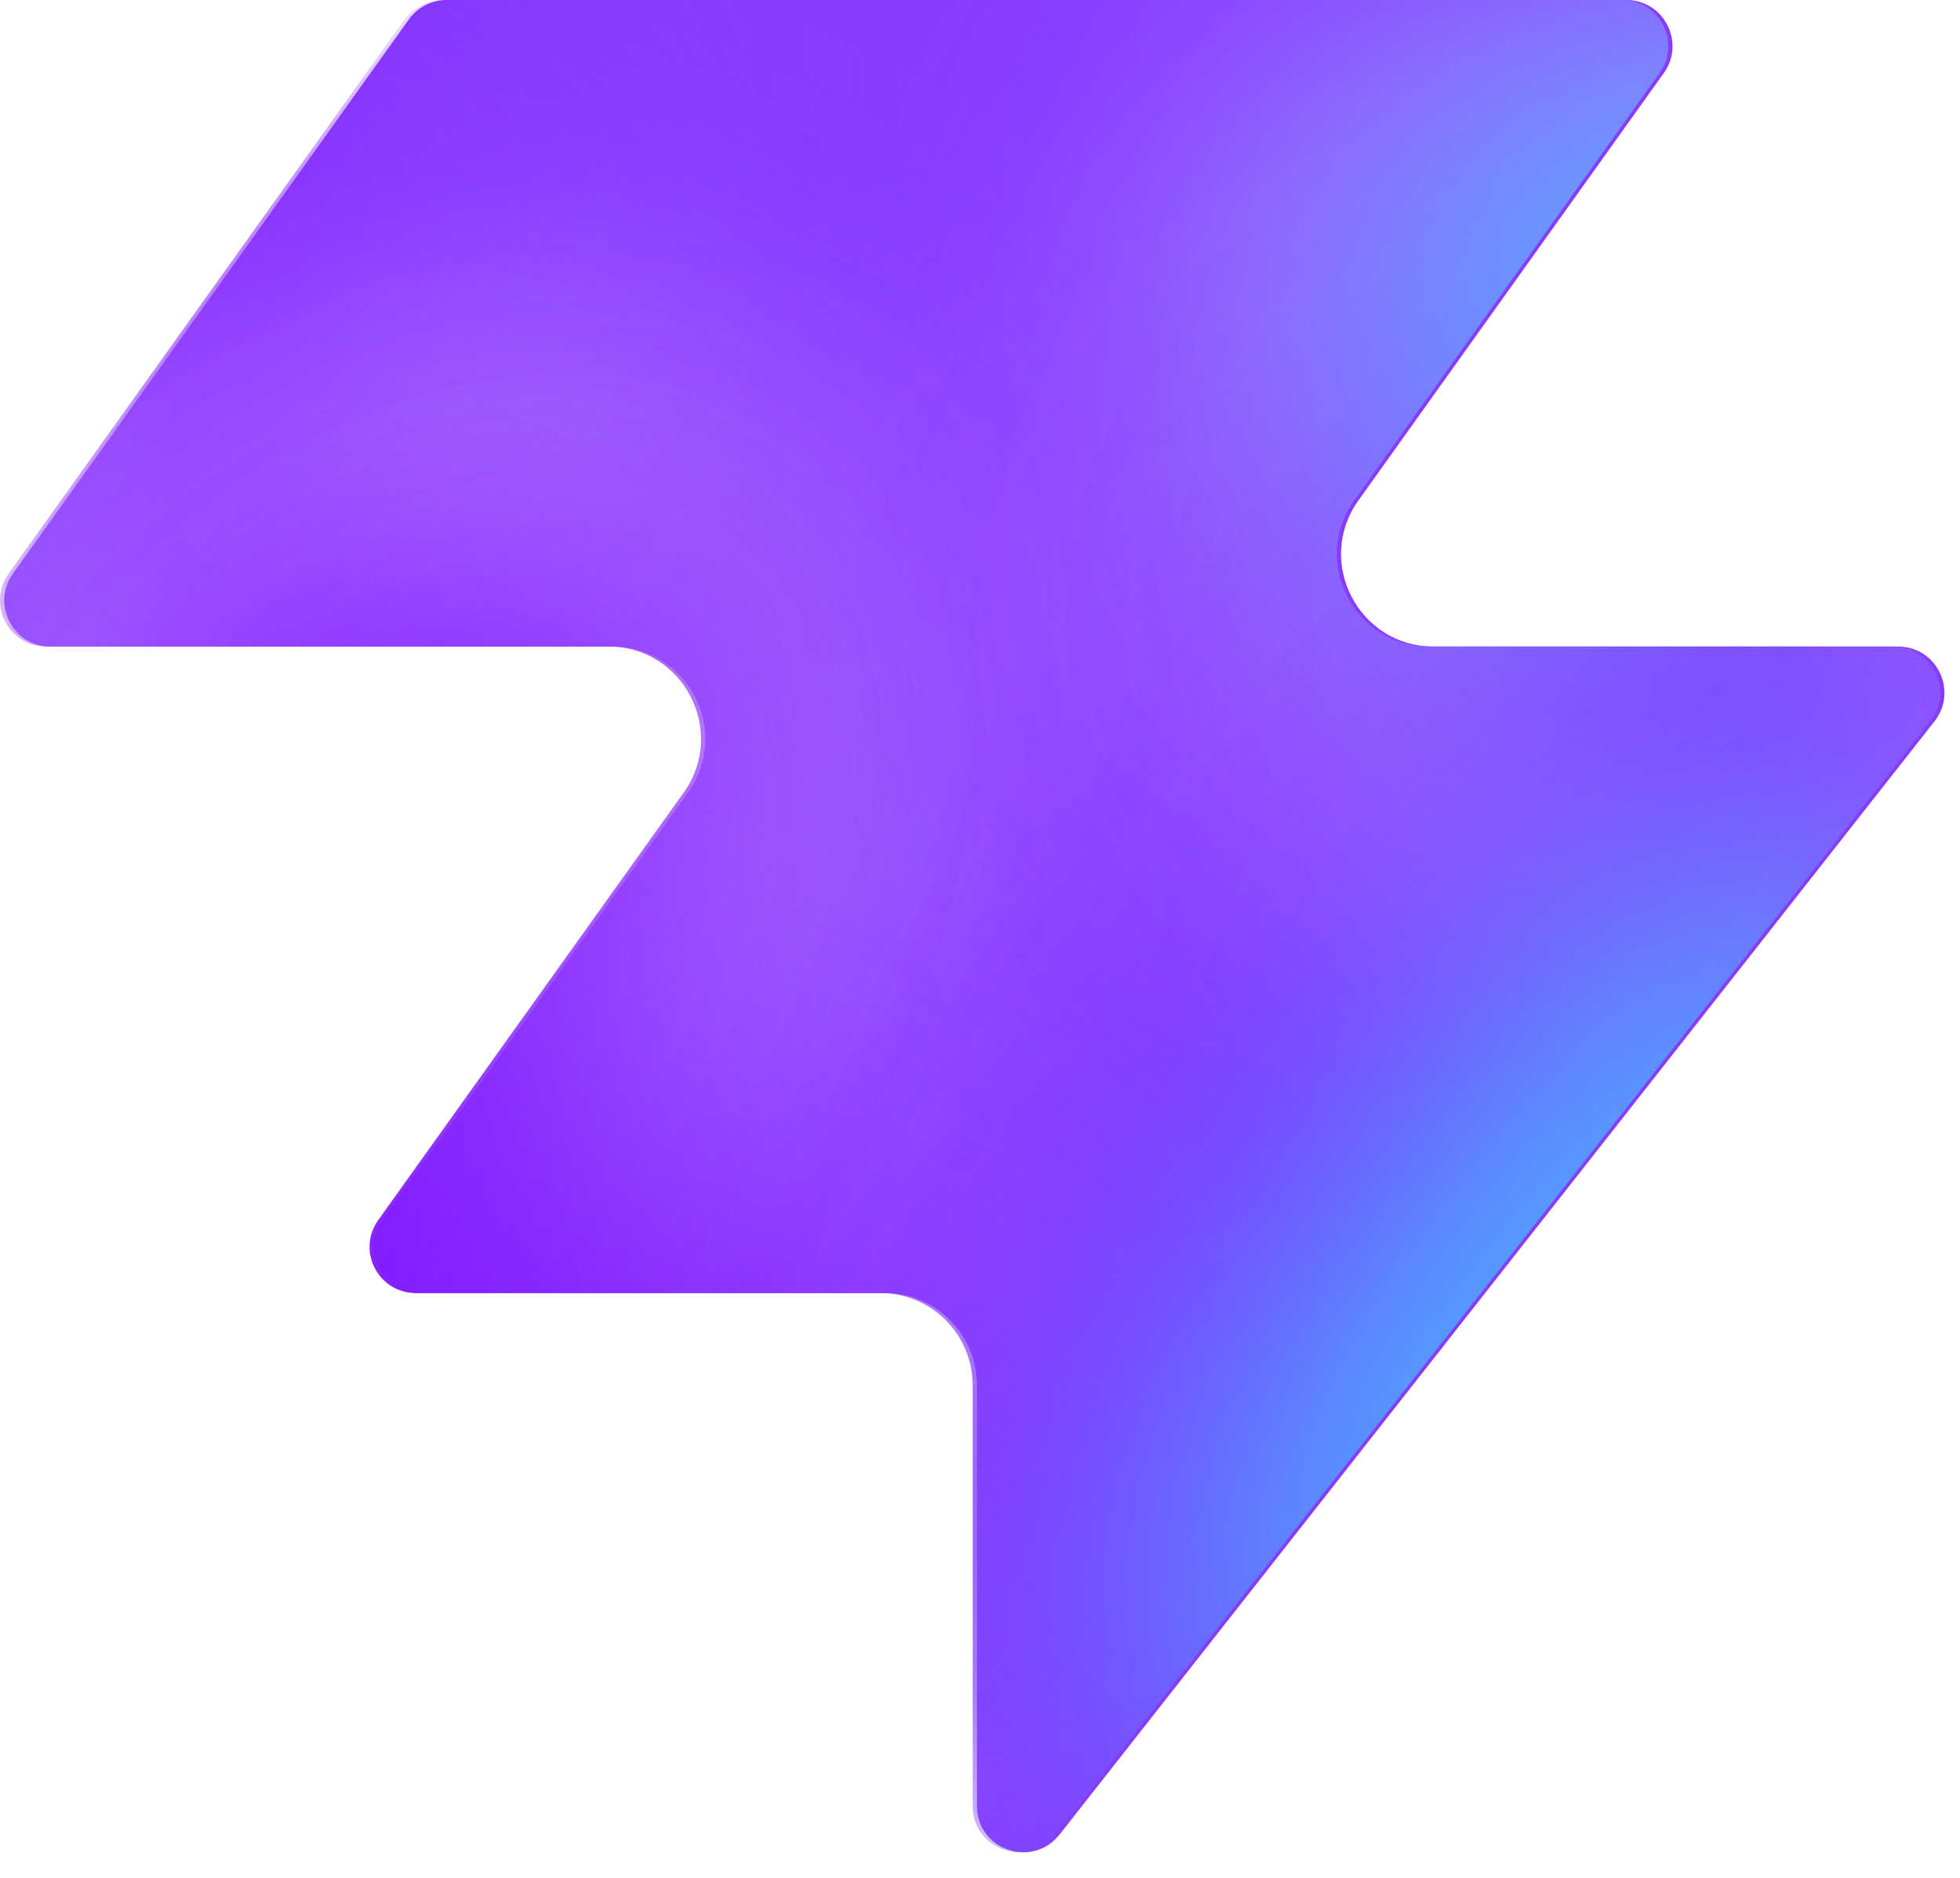
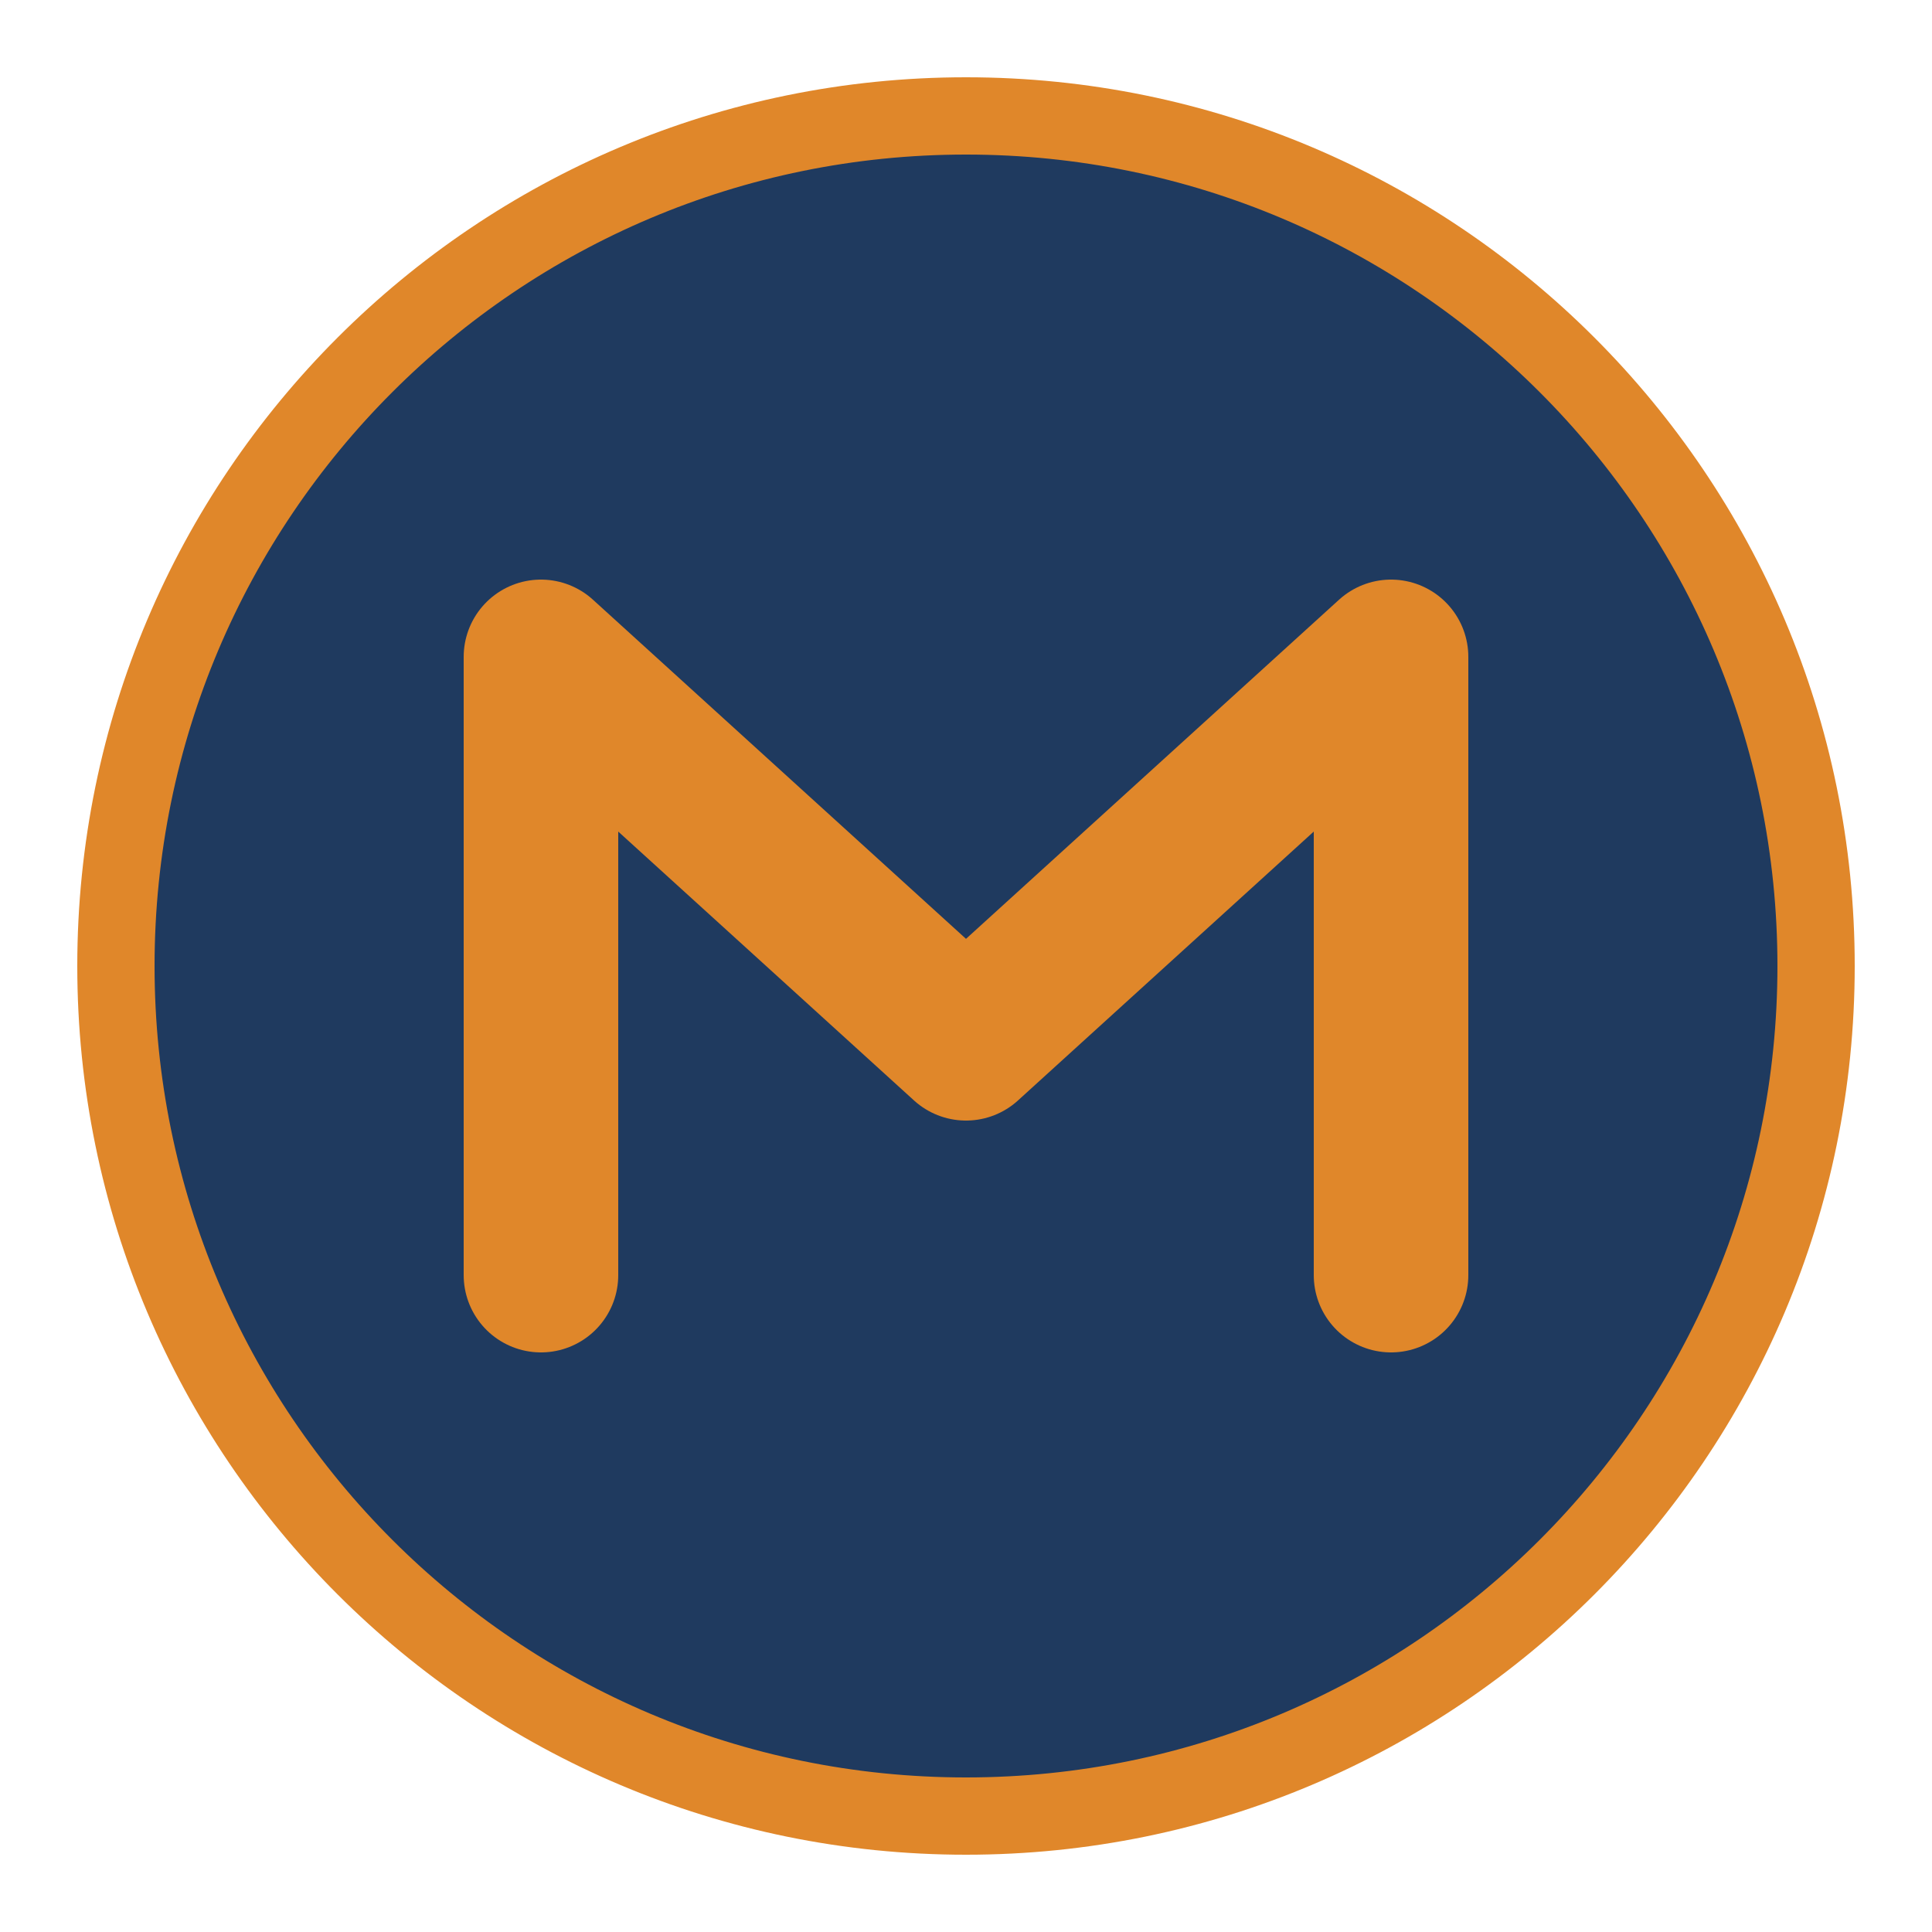
- <svg xmlns="http://www.w3.org/2000/svg" width="48" height="46" fill="none" viewBox="0 0 48 46">
-   <path fill="#863bff" d="M25.946 44.938c-.664.845-2.021.375-2.021-.698V33.937a2.26 2.26 0 0 0-2.262-2.262H10.287c-.92 0-1.456-1.04-.92-1.788l7.48-10.471c1.07-1.497 0-3.578-1.842-3.578H1.237c-.92 0-1.456-1.04-.92-1.788L10.013.474c.214-.297.556-.474.92-.474h28.894c.92 0 1.456 1.04.92 1.788l-7.48 10.471c-1.07 1.498 0 3.579 1.842 3.579h11.377c.943 0 1.473 1.088.89 1.83L25.947 44.94z" style="fill:#863bff;fill:color(display-p3 .525 .23 1);fill-opacity:1" />
-   <mask id="a" width="48" height="46" x="0" y="0" maskUnits="userSpaceOnUse" style="mask-type:alpha">
-     <path fill="#000" d="M25.842 44.938c-.664.844-2.021.375-2.021-.698V33.937a2.26 2.26 0 0 0-2.262-2.262H10.183c-.92 0-1.456-1.04-.92-1.788l7.48-10.471c1.07-1.498 0-3.579-1.842-3.579H1.133c-.92 0-1.456-1.04-.92-1.787L9.91.473c.214-.297.556-.474.92-.474h28.894c.92 0 1.456 1.04.92 1.788l-7.48 10.471c-1.07 1.498 0 3.578 1.842 3.578h11.377c.943 0 1.473 1.088.89 1.832L25.843 44.94z" style="fill:#000;fill-opacity:1" />
-   </mask>
-   <g mask="url(#a)">
-     <g filter="url(#b)">
-       <ellipse cx="5.508" cy="14.704" fill="#ede6ff" rx="5.508" ry="14.704" style="fill:#ede6ff;fill:color(display-p3 .927 .903 1);fill-opacity:1" transform="matrix(.00324 1 1 -.00324 -4.47 31.516)" />
-     </g>
-     <g filter="url(#c)">
-       <ellipse cx="10.399" cy="29.851" fill="#ede6ff" rx="10.399" ry="29.851" style="fill:#ede6ff;fill:color(display-p3 .927 .903 1);fill-opacity:1" transform="matrix(.00324 1 1 -.00324 -39.328 7.883)" />
-     </g>
-     <g filter="url(#d)">
-       <ellipse cx="5.508" cy="30.487" fill="#7e14ff" rx="5.508" ry="30.487" style="fill:#7e14ff;fill:color(display-p3 .492 .077 1);fill-opacity:1" transform="rotate(89.814 -25.913 -14.639)scale(1 -1)" />
-     </g>
-     <g filter="url(#e)">
-       <ellipse cx="5.508" cy="30.599" fill="#7e14ff" rx="5.508" ry="30.599" style="fill:#7e14ff;fill:color(display-p3 .492 .077 1);fill-opacity:1" transform="rotate(89.814 -32.644 -3.334)scale(1 -1)" />
-     </g>
-     <g filter="url(#f)">
-       <ellipse cx="5.508" cy="30.599" fill="#7e14ff" rx="5.508" ry="30.599" style="fill:#7e14ff;fill:color(display-p3 .492 .077 1);fill-opacity:1" transform="matrix(.00324 1 1 -.00324 -34.34 30.47)" />
-     </g>
-     <g filter="url(#g)">
-       <ellipse cx="14.072" cy="22.078" fill="#ede6ff" rx="14.072" ry="22.078" style="fill:#ede6ff;fill:color(display-p3 .927 .903 1);fill-opacity:1" transform="rotate(93.35 24.506 48.493)scale(-1 1)" />
-     </g>
-     <g filter="url(#h)">
-       <ellipse cx="3.47" cy="21.501" fill="#7e14ff" rx="3.47" ry="21.501" style="fill:#7e14ff;fill:color(display-p3 .492 .077 1);fill-opacity:1" transform="rotate(89.009 28.708 47.59)scale(-1 1)" />
-     </g>
-     <g filter="url(#i)">
-       <ellipse cx="3.47" cy="21.501" fill="#7e14ff" rx="3.47" ry="21.501" style="fill:#7e14ff;fill:color(display-p3 .492 .077 1);fill-opacity:1" transform="rotate(89.009 28.708 47.59)scale(-1 1)" />
-     </g>
-     <g filter="url(#j)">
-       <ellipse cx=".387" cy="8.972" fill="#7e14ff" rx="4.407" ry="29.108" style="fill:#7e14ff;fill:color(display-p3 .492 .077 1);fill-opacity:1" transform="rotate(39.51 .387 8.972)" />
-     </g>
-     <g filter="url(#k)">
-       <ellipse cx="47.523" cy="-6.092" fill="#7e14ff" rx="4.407" ry="29.108" style="fill:#7e14ff;fill:color(display-p3 .492 .077 1);fill-opacity:1" transform="rotate(37.892 47.523 -6.092)" />
-     </g>
-     <g filter="url(#l)">
-       <ellipse cx="41.412" cy="6.333" fill="#47bfff" rx="5.971" ry="9.665" style="fill:#47bfff;fill:color(display-p3 .28 .748 1);fill-opacity:1" transform="rotate(37.892 41.412 6.333)" />
-     </g>
-     <g filter="url(#m)">
-       <ellipse cx="-1.879" cy="38.332" fill="#7e14ff" rx="4.407" ry="29.108" style="fill:#7e14ff;fill:color(display-p3 .492 .077 1);fill-opacity:1" transform="rotate(37.892 -1.88 38.332)" />
-     </g>
-     <g filter="url(#n)">
-       <ellipse cx="-1.879" cy="38.332" fill="#7e14ff" rx="4.407" ry="29.108" style="fill:#7e14ff;fill:color(display-p3 .492 .077 1);fill-opacity:1" transform="rotate(37.892 -1.88 38.332)" />
-     </g>
-     <g filter="url(#o)">
-       <ellipse cx="35.651" cy="29.907" fill="#7e14ff" rx="4.407" ry="29.108" style="fill:#7e14ff;fill:color(display-p3 .492 .077 1);fill-opacity:1" transform="rotate(37.892 35.651 29.907)" />
-     </g>
-     <g filter="url(#p)">
-       <ellipse cx="38.418" cy="32.4" fill="#47bfff" rx="5.971" ry="15.297" style="fill:#47bfff;fill:color(display-p3 .28 .748 1);fill-opacity:1" transform="rotate(37.892 38.418 32.4)" />
-     </g>
-   </g>
-   <defs>
-     <filter id="b" width="60.045" height="41.654" x="-19.77" y="16.149" color-interpolation-filters="sRGB" filterUnits="userSpaceOnUse">
-       <feFlood flood-opacity="0" result="BackgroundImageFix" />
-       <feBlend in="SourceGraphic" in2="BackgroundImageFix" result="shape" />
-       <feGaussianBlur result="effect1_foregroundBlur_2002_17158" stdDeviation="7.659" />
-     </filter>
-     <filter id="c" width="90.34" height="51.437" x="-54.613" y="-7.533" color-interpolation-filters="sRGB" filterUnits="userSpaceOnUse">
-       <feFlood flood-opacity="0" result="BackgroundImageFix" />
-       <feBlend in="SourceGraphic" in2="BackgroundImageFix" result="shape" />
-       <feGaussianBlur result="effect1_foregroundBlur_2002_17158" stdDeviation="7.659" />
-     </filter>
-     <filter id="d" width="79.355" height="29.4" x="-49.64" y="2.03" color-interpolation-filters="sRGB" filterUnits="userSpaceOnUse">
-       <feFlood flood-opacity="0" result="BackgroundImageFix" />
-       <feBlend in="SourceGraphic" in2="BackgroundImageFix" result="shape" />
-       <feGaussianBlur result="effect1_foregroundBlur_2002_17158" stdDeviation="4.596" />
-     </filter>
-     <filter id="e" width="79.579" height="29.4" x="-45.045" y="20.029" color-interpolation-filters="sRGB" filterUnits="userSpaceOnUse">
-       <feFlood flood-opacity="0" result="BackgroundImageFix" />
-       <feBlend in="SourceGraphic" in2="BackgroundImageFix" result="shape" />
-       <feGaussianBlur result="effect1_foregroundBlur_2002_17158" stdDeviation="4.596" />
-     </filter>
-     <filter id="f" width="79.579" height="29.4" x="-43.513" y="21.178" color-interpolation-filters="sRGB" filterUnits="userSpaceOnUse">
-       <feFlood flood-opacity="0" result="BackgroundImageFix" />
-       <feBlend in="SourceGraphic" in2="BackgroundImageFix" result="shape" />
-       <feGaussianBlur result="effect1_foregroundBlur_2002_17158" stdDeviation="4.596" />
-     </filter>
-     <filter id="g" width="74.749" height="58.852" x="15.756" y="-17.901" color-interpolation-filters="sRGB" filterUnits="userSpaceOnUse">
-       <feFlood flood-opacity="0" result="BackgroundImageFix" />
-       <feBlend in="SourceGraphic" in2="BackgroundImageFix" result="shape" />
-       <feGaussianBlur result="effect1_foregroundBlur_2002_17158" stdDeviation="7.659" />
-     </filter>
-     <filter id="h" width="61.377" height="25.362" x="23.548" y="2.284" color-interpolation-filters="sRGB" filterUnits="userSpaceOnUse">
-       <feFlood flood-opacity="0" result="BackgroundImageFix" />
-       <feBlend in="SourceGraphic" in2="BackgroundImageFix" result="shape" />
-       <feGaussianBlur result="effect1_foregroundBlur_2002_17158" stdDeviation="4.596" />
-     </filter>
-     <filter id="i" width="61.377" height="25.362" x="23.548" y="2.284" color-interpolation-filters="sRGB" filterUnits="userSpaceOnUse">
-       <feFlood flood-opacity="0" result="BackgroundImageFix" />
-       <feBlend in="SourceGraphic" in2="BackgroundImageFix" result="shape" />
-       <feGaussianBlur result="effect1_foregroundBlur_2002_17158" stdDeviation="4.596" />
-     </filter>
-     <filter id="j" width="56.045" height="63.649" x="-27.636" y="-22.853" color-interpolation-filters="sRGB" filterUnits="userSpaceOnUse">
-       <feFlood flood-opacity="0" result="BackgroundImageFix" />
-       <feBlend in="SourceGraphic" in2="BackgroundImageFix" result="shape" />
-       <feGaussianBlur result="effect1_foregroundBlur_2002_17158" stdDeviation="4.596" />
-     </filter>
-     <filter id="k" width="54.814" height="64.646" x="20.116" y="-38.415" color-interpolation-filters="sRGB" filterUnits="userSpaceOnUse">
-       <feFlood flood-opacity="0" result="BackgroundImageFix" />
-       <feBlend in="SourceGraphic" in2="BackgroundImageFix" result="shape" />
-       <feGaussianBlur result="effect1_foregroundBlur_2002_17158" stdDeviation="4.596" />
-     </filter>
-     <filter id="l" width="33.541" height="35.313" x="24.641" y="-11.323" color-interpolation-filters="sRGB" filterUnits="userSpaceOnUse">
-       <feFlood flood-opacity="0" result="BackgroundImageFix" />
-       <feBlend in="SourceGraphic" in2="BackgroundImageFix" result="shape" />
-       <feGaussianBlur result="effect1_foregroundBlur_2002_17158" stdDeviation="4.596" />
-     </filter>
-     <filter id="m" width="54.814" height="64.646" x="-29.286" y="6.009" color-interpolation-filters="sRGB" filterUnits="userSpaceOnUse">
-       <feFlood flood-opacity="0" result="BackgroundImageFix" />
-       <feBlend in="SourceGraphic" in2="BackgroundImageFix" result="shape" />
-       <feGaussianBlur result="effect1_foregroundBlur_2002_17158" stdDeviation="4.596" />
-     </filter>
-     <filter id="n" width="54.814" height="64.646" x="-29.286" y="6.009" color-interpolation-filters="sRGB" filterUnits="userSpaceOnUse">
-       <feFlood flood-opacity="0" result="BackgroundImageFix" />
-       <feBlend in="SourceGraphic" in2="BackgroundImageFix" result="shape" />
-       <feGaussianBlur result="effect1_foregroundBlur_2002_17158" stdDeviation="4.596" />
-     </filter>
-     <filter id="o" width="54.814" height="64.646" x="8.244" y="-2.416" color-interpolation-filters="sRGB" filterUnits="userSpaceOnUse">
-       <feFlood flood-opacity="0" result="BackgroundImageFix" />
-       <feBlend in="SourceGraphic" in2="BackgroundImageFix" result="shape" />
-       <feGaussianBlur result="effect1_foregroundBlur_2002_17158" stdDeviation="4.596" />
-     </filter>
-     <filter id="p" width="39.409" height="43.623" x="18.713" y="10.588" color-interpolation-filters="sRGB" filterUnits="userSpaceOnUse">
-       <feFlood flood-opacity="0" result="BackgroundImageFix" />
-       <feBlend in="SourceGraphic" in2="BackgroundImageFix" result="shape" />
-       <feGaussianBlur result="effect1_foregroundBlur_2002_17158" stdDeviation="4.596" />
-     </filter>
-   </defs>
+ <svg xmlns="http://www.w3.org/2000/svg" viewBox="0 0 100 100" width="100%" height="100%">
+   <circle cx="50" cy="50" r="44" fill="#1f3a5f" />
+   <circle cx="50" cy="50" r="44" fill="none" stroke="#e0872a" stroke-width="4" />
+   <path d="M 28 66 L 28 34 L 50 54 L 72 34 L 72 66" fill="none" stroke="#e0872a" stroke-width="8" stroke-linecap="round" stroke-linejoin="round" />
</svg>
